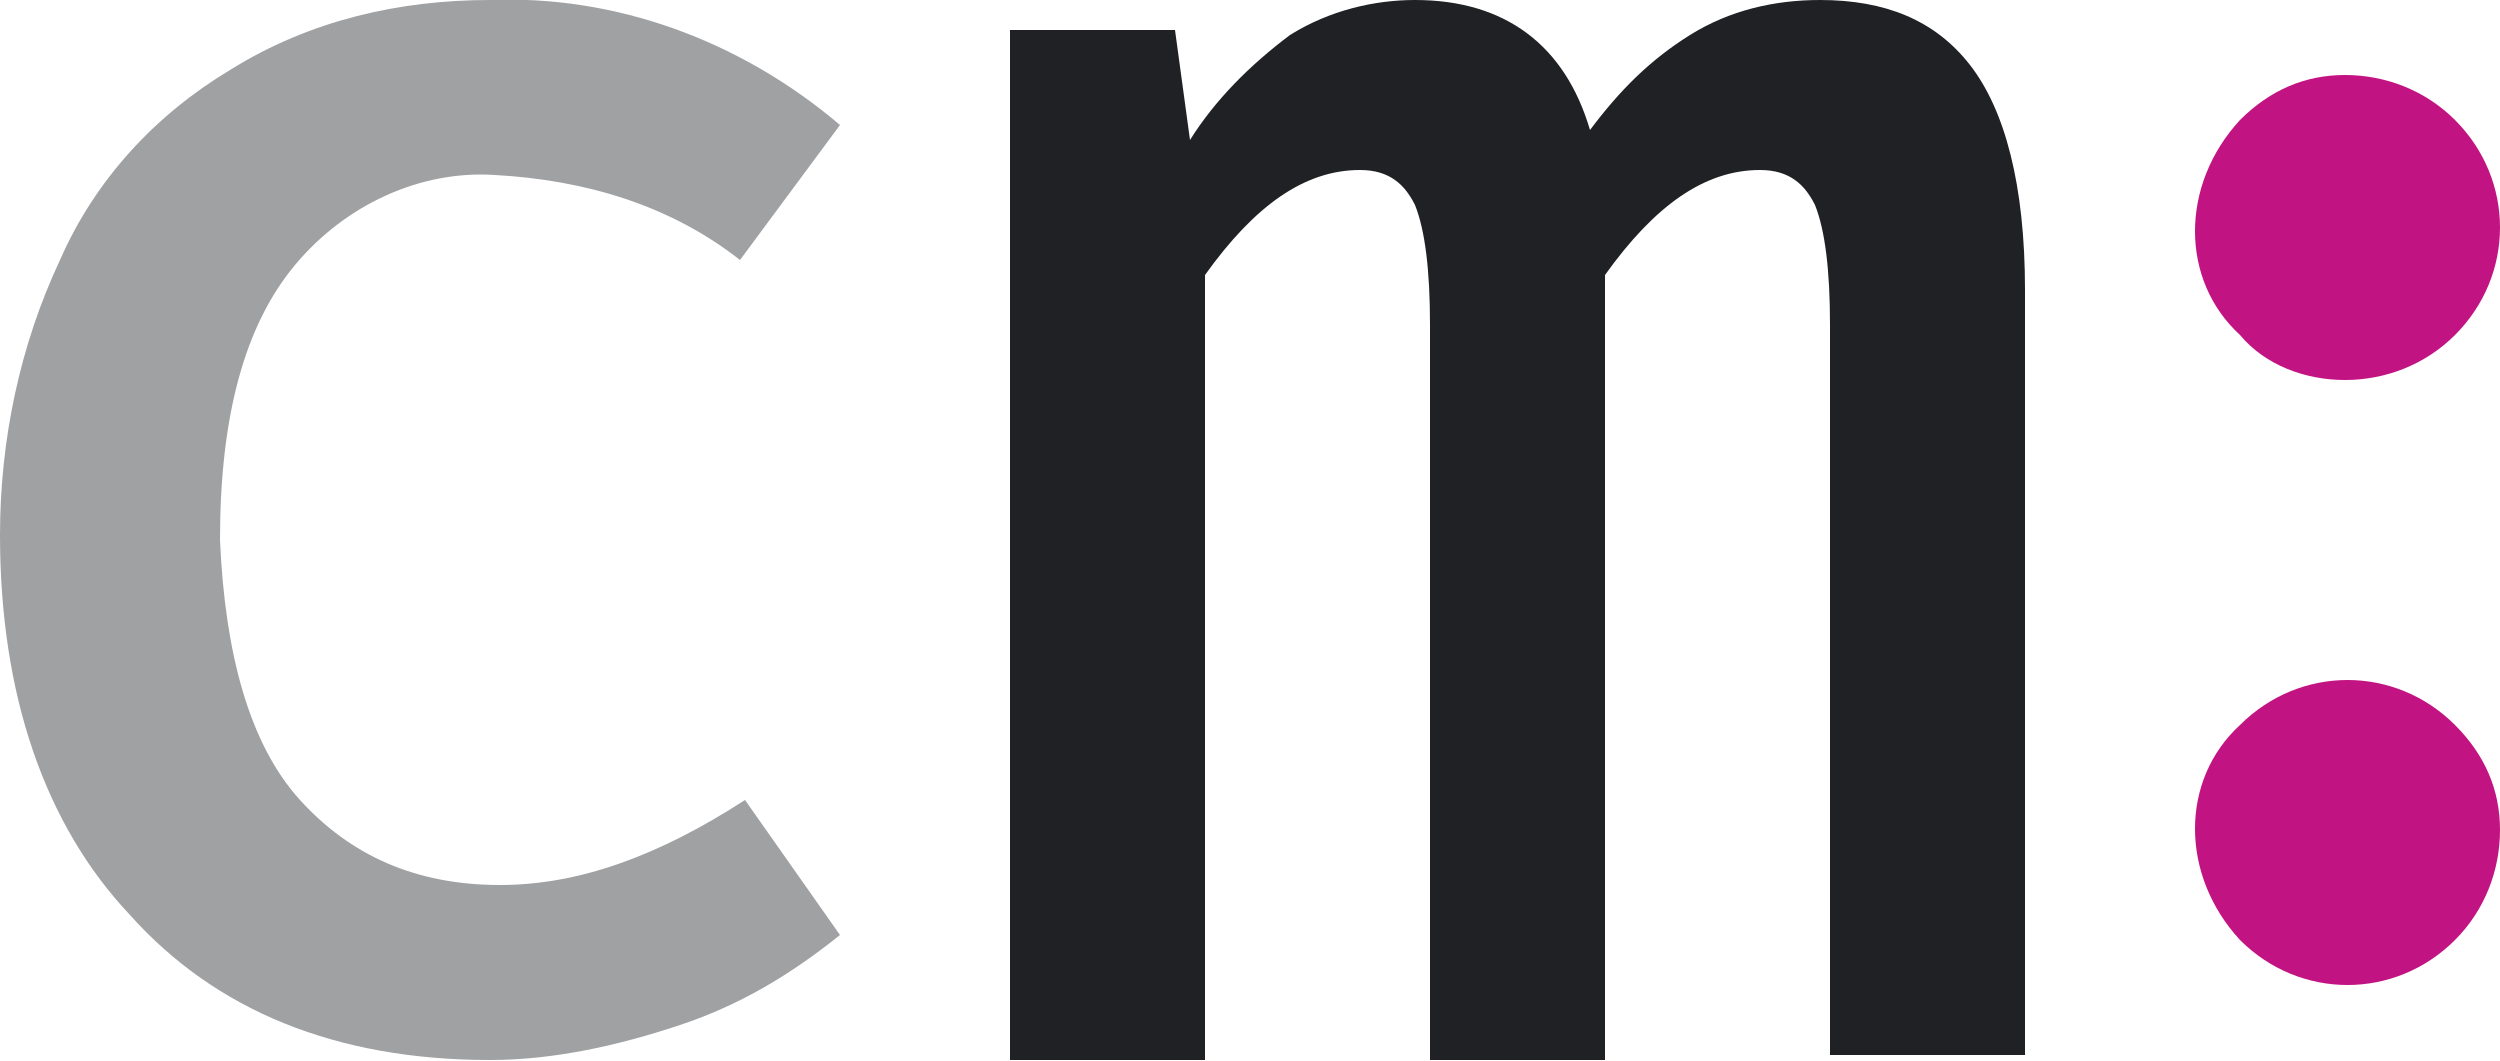
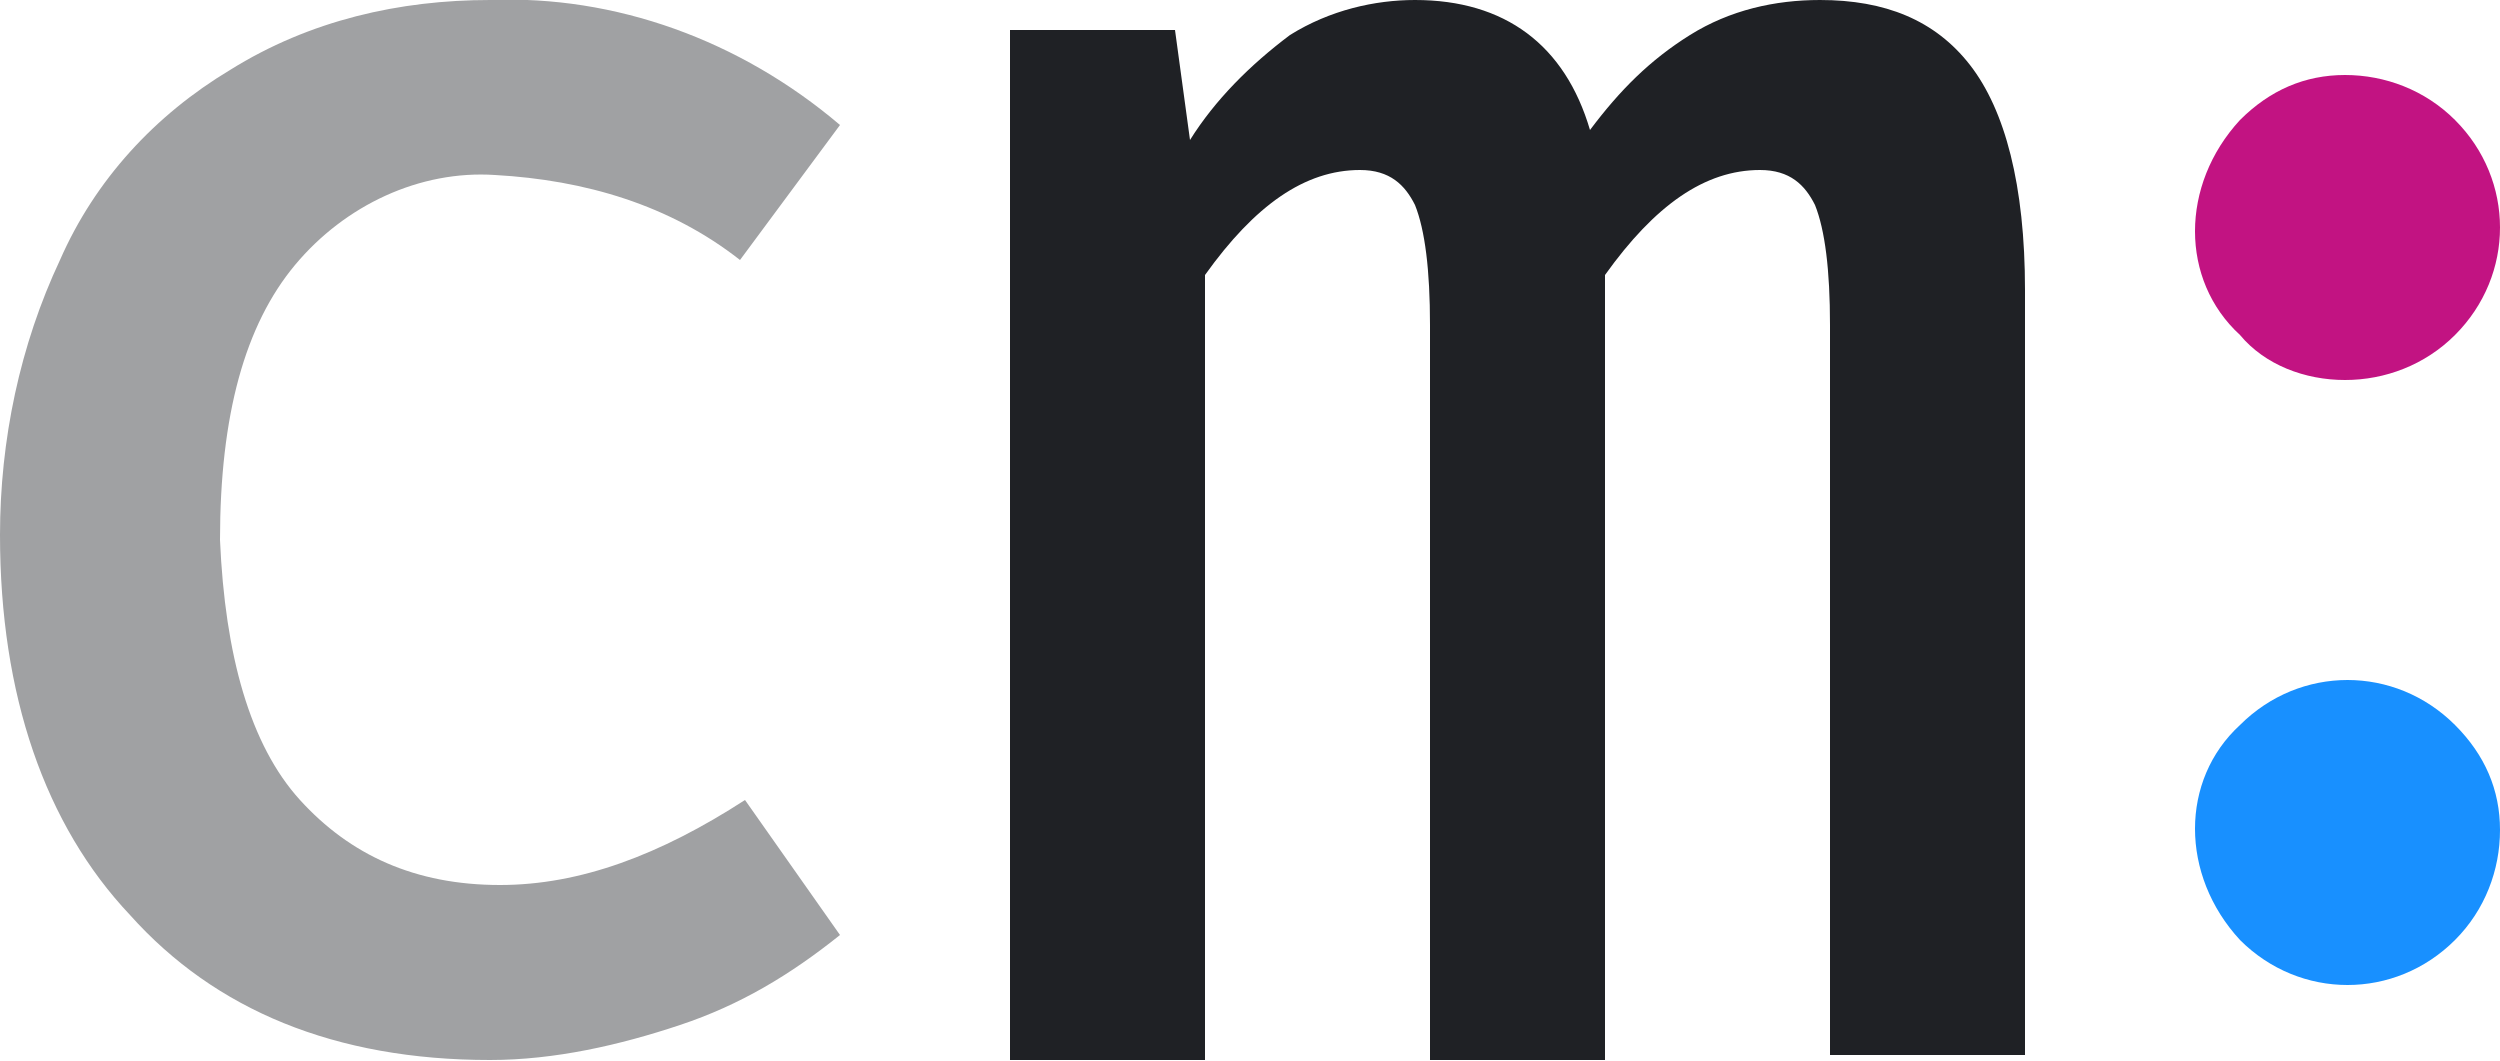
<svg xmlns="http://www.w3.org/2000/svg" version="1.1" id="Layer_1" x="0px" y="0px" viewBox="0 0 50 21.2" style="enable-background:new 0 0 50 21.2;" xml:space="preserve">
  <style type="text/css">
	.st0{fill:#A0A1A3;}
	.st1{fill:#C21382;}
- 	.st2{fill:#1F2125;}
+ 	.st2{fill:#1890FF;}
+ 	.st3{fill:#1F2125;}
</style>
  <g>
    <path class="st0" d="M14.9,16l1.9,2.7c-1,0.8-2,1.4-3.2,1.8s-2.5,0.7-3.8,0.7c-3.1,0-5.5-1-7.2-2.9C0.9,16.5,0,13.9,0,10.7   c0-1.9,0.4-3.8,1.2-5.5c0.7-1.6,1.9-2.9,3.4-3.8C6.2,0.4,8,0,9.8,0c2.5-0.1,5,0.8,7,2.5l-2,2.7c-1.4-1.1-3.1-1.6-4.9-1.7   c-1.5-0.1-3,0.6-4,1.8s-1.5,3-1.5,5.5C4.5,13.1,5,14.9,6,16s2.3,1.7,4,1.7C11.6,17.7,13.2,17.1,14.9,16z" />
-     <path class="st1" d="M44.8,2.4c0.6-0.6,1.3-0.9,2.1-0.9s1.6,0.3,2.2,0.9c1.2,1.2,1.2,3.1,0,4.3c-0.6,0.6-1.4,0.9-2.2,0.9   s-1.6-0.3-2.1-0.9C43.6,5.6,43.6,3.7,44.8,2.4C44.8,2.5,44.8,2.4,44.8,2.4z M44.8,14.5c1.2-1.2,3.1-1.2,4.3,0   c0.6,0.6,0.9,1.3,0.9,2.1c0,0.8-0.3,1.6-0.9,2.2c-1.2,1.2-3.1,1.2-4.3,0C43.6,17.5,43.6,15.6,44.8,14.5z" />
-     <path class="st2" d="M39.4,1.3c0.7,0.9,1.1,2.4,1.1,4.5v15.3h-3.9V6.5c0-1.1-0.1-1.9-0.3-2.4c-0.2-0.4-0.5-0.7-1.1-0.7   c-1.1,0-2.1,0.7-3.1,2.1v15.7h-3.5V6.5c0-1.1-0.1-1.9-0.3-2.4c-0.2-0.4-0.5-0.7-1.1-0.7c-1.1,0-2.1,0.7-3.1,2.1v15.7h-3.9V0.6h3.3   l0.3,2.2c0.5-0.8,1.2-1.5,2-2.1C26.6,0.2,27.5,0,28.3,0c1.8,0,3,0.9,3.5,2.6c0.6-0.8,1.2-1.4,2-1.9S35.5,0,36.4,0   C37.7,0,38.7,0.4,39.4,1.3z" />
+     <path class="st1" d="M44.8,2.4c0.6-0.6,1.3-0.9,2.1-0.9s1.6,0.3,2.2,0.9c1.2,1.2,1.2,3.1,0,4.3c-0.6,0.6-1.4,0.9-2.2,0.9   s-1.6-0.3-2.1-0.9C43.6,5.6,43.6,3.7,44.8,2.4C44.8,2.5,44.8,2.4,44.8,2.4z" />
+     <path class="st2" d="M44.8,14.5c1.2-1.2,3.1-1.2,4.3,0c0.6,0.6,0.9,1.3,0.9,2.1c0,0.8-0.3,1.6-0.9,2.2c-1.2,1.2-3.1,1.2-4.3,0   C43.6,17.5,43.6,15.6,44.8,14.5z" />
+     <path class="st3" d="M39.4,1.3c0.7,0.9,1.1,2.4,1.1,4.5v15.3h-3.9V6.5c0-1.1-0.1-1.9-0.3-2.4c-0.2-0.4-0.5-0.7-1.1-0.7   c-1.1,0-2.1,0.7-3.1,2.1v15.7h-3.5V6.5c0-1.1-0.1-1.9-0.3-2.4c-0.2-0.4-0.5-0.7-1.1-0.7c-1.1,0-2.1,0.7-3.1,2.1v15.7h-3.9V0.6h3.3   l0.3,2.2c0.5-0.8,1.2-1.5,2-2.1C26.6,0.2,27.5,0,28.3,0c1.8,0,3,0.9,3.5,2.6c0.6-0.8,1.2-1.4,2-1.9S35.5,0,36.4,0   C37.7,0,38.7,0.4,39.4,1.3z" />
  </g>
</svg>
